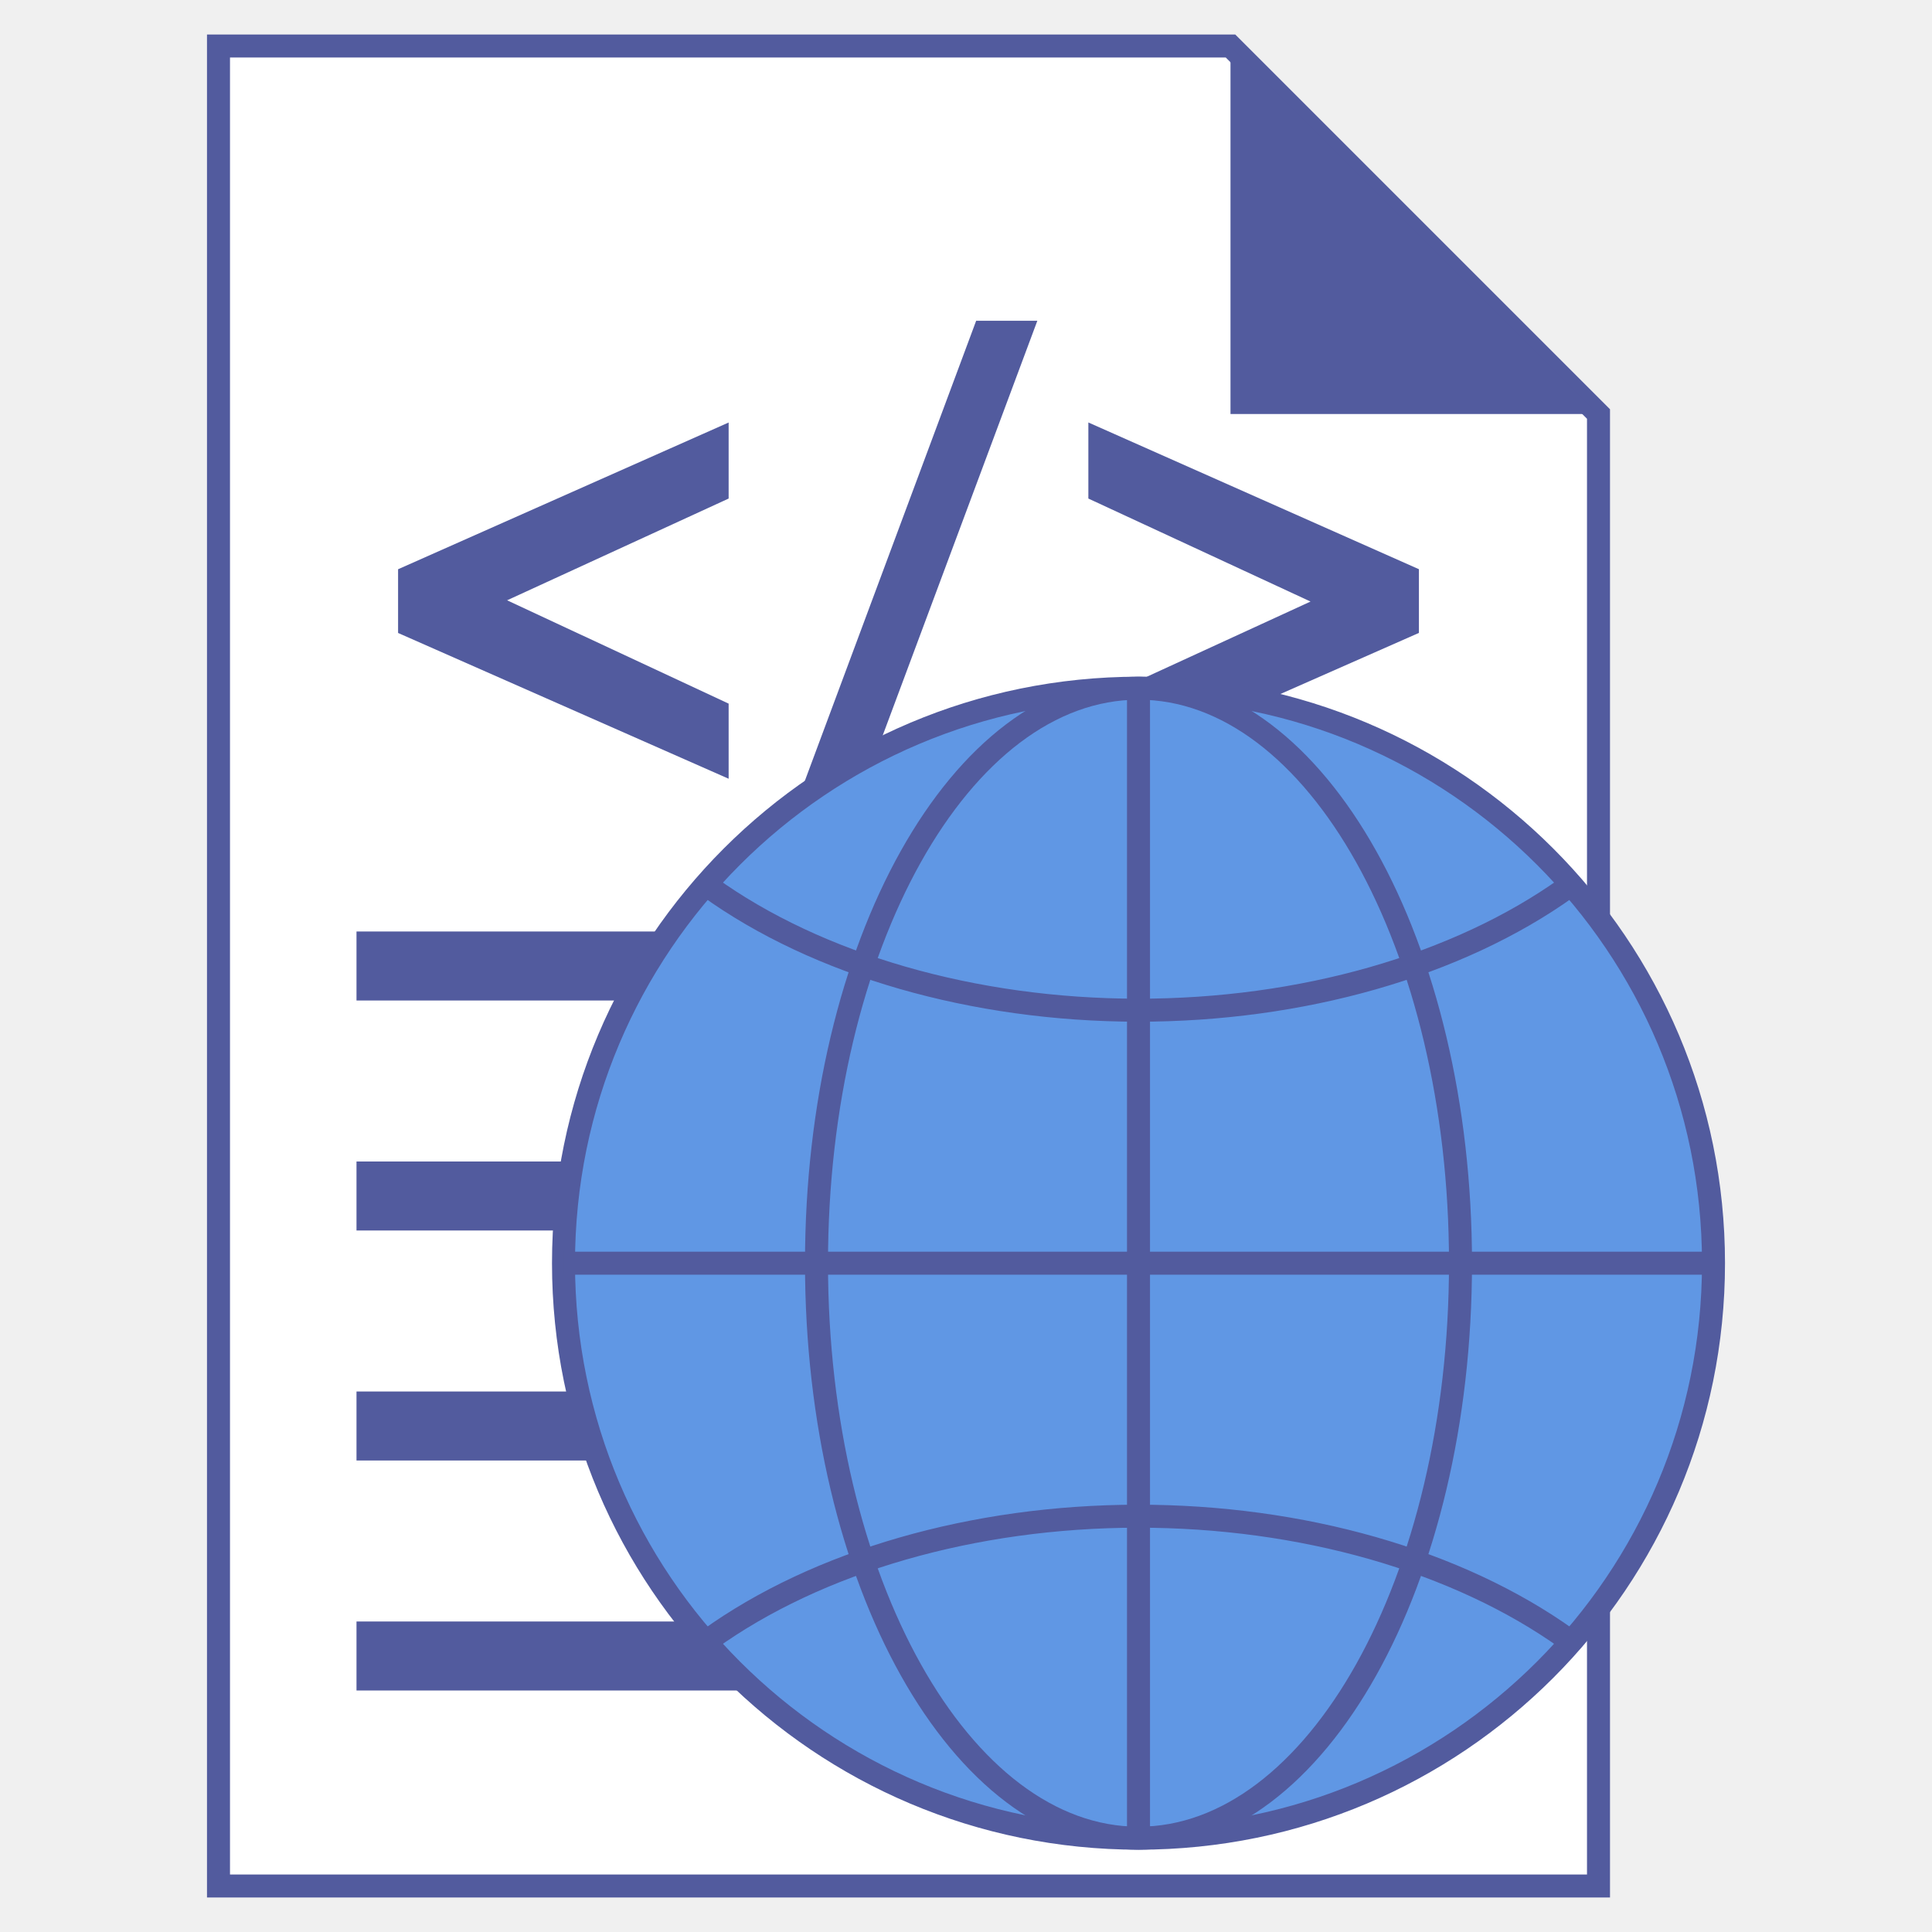
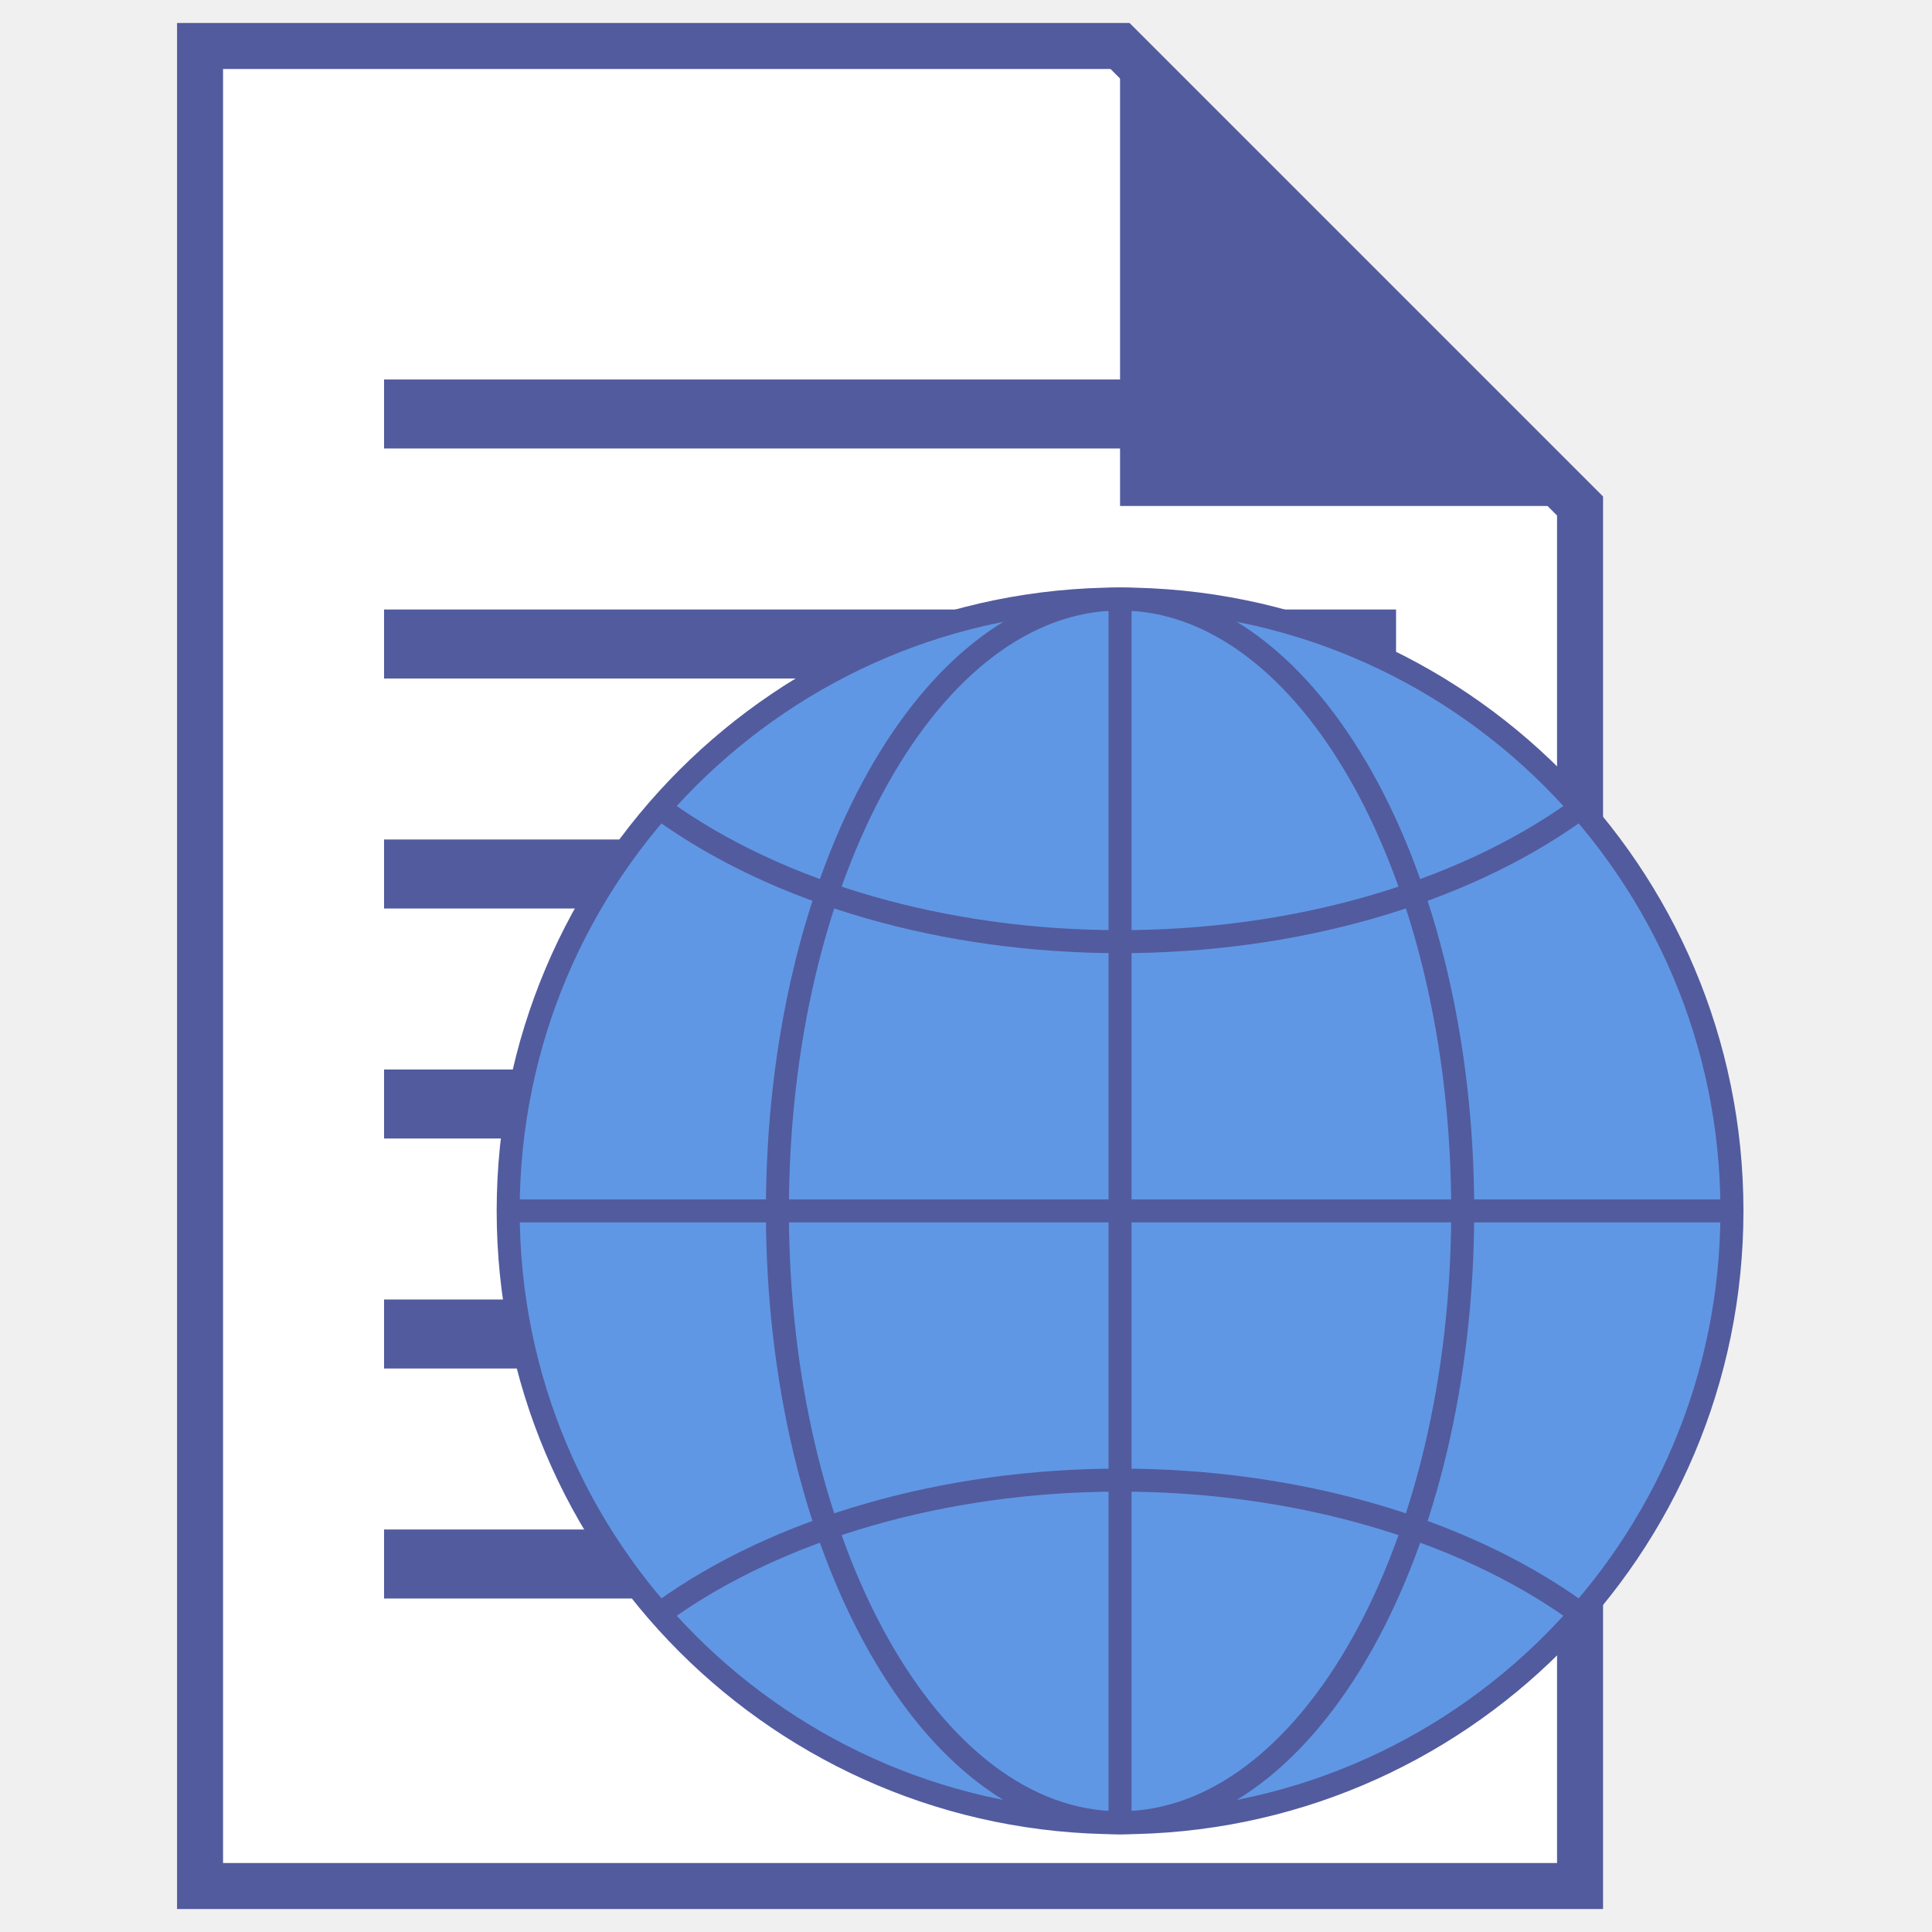
<svg xmlns="http://www.w3.org/2000/svg" width="42mm" height="42mm" viewBox="0 0 42 42" version="1.1" id="svg8">
  <defs id="defs2" />
  <g id="layer1" transform="translate(-39.75,-105.25)">
-     <path style="fill:#ffffff;fill-opacity:1;stroke:#525b9e;stroke-width:0.5;stroke-miterlimit:4;stroke-dasharray:none;stroke-dashoffset:0;stroke-opacity:1" d="m 44.5,106.25 v 40 h 30 v -32 l -8,-8 z" id="path817" />
-     <g aria-label="&lt;/&gt;" style="font-style:normal;font-variant:normal;font-weight:normal;font-stretch:normal;font-size:8.467px;line-height:1.25;font-family:Evolventa;-inkscape-font-specification:Evolventa;letter-spacing:0px;word-spacing:0px;fill:#525b9e;fill-opacity:1;stroke:none;stroke-width:0.265" id="text869">
-       <path d="m 55.59,114.434 q 0,0 0,1.654 0,0 -4.816,2.212 0,0 4.816,2.246 0,0 0,1.633 0,0 -7.186,-3.169 0,0 0,-1.385 0,0 7.186,-3.19 z" style="font-weight:bold;font-size:14.111px;fill:#525b9e;fill-opacity:1;stroke-width:0.265" id="path831" />
-       <path d="m 56.417,124.453 q 0,0 4.554,-12.23 0,0 1.33,0 0,0 -4.561,12.23 0,0 -1.323,0 z" style="font-weight:bold;font-size:14.111px;fill:#525b9e;fill-opacity:1;stroke-width:0.265" id="path833" />
-       <path d="m 63.41,122.179 q 0,0 0,-1.633 0,0 4.83,-2.219 0,0 -4.83,-2.239 0,0 0,-1.654 0,0 7.186,3.19 0,0 0,1.385 0,0 -7.186,3.169 z" style="font-weight:bold;font-size:14.111px;fill:#525b9e;fill-opacity:1;stroke-width:0.265" id="path835" />
-     </g>
-     <path style="fill:#525b9e;fill-opacity:1;fill-rule:nonzero;stroke:#525b9e;stroke-width:1.5;stroke-miterlimit:4;stroke-dasharray:none;stroke-dashoffset:0;stroke-opacity:1" d="m 47.5,126.25 h 24" id="path871" />
-     <path style="fill:#525b9e;fill-opacity:1;fill-rule:nonzero;stroke:#525b9e;stroke-width:1.5;stroke-miterlimit:4;stroke-dasharray:none;stroke-dashoffset:0;stroke-opacity:1" d="m 47.5,131.25 h 24" id="path871-3" />
-     <path style="fill:#525b9e;fill-opacity:1;fill-rule:nonzero;stroke:#525b9e;stroke-width:1.5;stroke-miterlimit:4;stroke-dasharray:none;stroke-dashoffset:0;stroke-opacity:1" d="m 47.5,136.25 h 24" id="path871-6" />
-     <path style="fill:#525b9e;fill-opacity:1;fill-rule:nonzero;stroke:#525b9e;stroke-width:1.5;stroke-miterlimit:4;stroke-dasharray:none;stroke-dashoffset:0;stroke-opacity:1" d="m 47.5,141.25 h 24" id="path871-7" />
-     <path style="fill:#525b9e;fill-opacity:1;fill-rule:nonzero;stroke:none;stroke-width:1.5;stroke-miterlimit:4;stroke-dasharray:none;stroke-dashoffset:0;stroke-opacity:1" d="m 66.5,106.25 v 8 h 8" id="path900" />
-     <g id="g935" transform="translate(-25.5,-1.789141)">
-       <circle r="12.5" cy="134.5" cx="90" id="path827" style="fill:#6097e4;fill-opacity:1;fill-rule:nonzero;stroke:#525b9e;stroke-width:0.5;stroke-miterlimit:4;stroke-dasharray:none;stroke-dashoffset:0;stroke-opacity:1" />
-       <path d="m 80.655,142.687 a 12.5,8 0 0 1 9.323,-2.687 12.5,8 0 0 1 9.338,2.666" id="path827-5" style="fill:none;fill-opacity:1;fill-rule:nonzero;stroke:#525b9e;stroke-width:0.5;stroke-miterlimit:4;stroke-dasharray:none;stroke-dashoffset:0;stroke-opacity:1" />
-       <path id="path850" d="M 77.511,134.5 H 102.533" style="fill:none;fill-opacity:1;fill-rule:nonzero;stroke:#525b9e;stroke-width:0.5;stroke-miterlimit:4;stroke-dasharray:none;stroke-dashoffset:0;stroke-opacity:1" />
-       <path transform="scale(1,-1)" d="m 80.655,-126.313 a 12.5,8 0 0 1 9.323,-2.687 12.5,8 0 0 1 9.338,2.666" id="path827-5-3" style="fill:none;fill-opacity:1;fill-rule:nonzero;stroke:#525b9e;stroke-width:0.5;stroke-miterlimit:4;stroke-dasharray:none;stroke-dashoffset:0;stroke-opacity:1" />
-       <path id="path850-5" d="m 90,121.989 v 25.022" style="fill:none;fill-opacity:1;fill-rule:nonzero;stroke:#525b9e;stroke-width:0.5;stroke-miterlimit:4;stroke-dasharray:none;stroke-dashoffset:0;stroke-opacity:1" />
-       <ellipse ry="12.5" rx="7" cy="134.5" cx="90" id="path827-2" style="fill:none;fill-opacity:1;fill-rule:nonzero;stroke:#525b9e;stroke-width:0.5;stroke-miterlimit:4;stroke-dasharray:none;stroke-dashoffset:0;stroke-opacity:1" />
+     <path style="fill:#ffffff;fill-opacity:1;stroke:#525b9e;stroke-width:1;stroke-miterlimit:4;stroke-dasharray:none;stroke-dashoffset:0;stroke-opacity:1" d="m 44.099,106.25 v 40 h 30 v -30 l -10,-10 z" id="path817" />
+     <path style="fill:#525b9e;fill-opacity:1;fill-rule:nonzero;stroke:#525b9e;stroke-width:1.5;stroke-miterlimit:4;stroke-dasharray:none;stroke-dashoffset:0;stroke-opacity:1" d="m 48.099,129.25 h 22" id="path871-3" />
+     <path style="fill:#525b9e;fill-opacity:1;fill-rule:nonzero;stroke:#525b9e;stroke-width:1.5;stroke-miterlimit:4;stroke-dasharray:none;stroke-dashoffset:0;stroke-opacity:1" d="m 48.099,134.25 h 22" id="path871-6" />
+     <path style="fill:#525b9e;fill-opacity:1;fill-rule:nonzero;stroke:#525b9e;stroke-width:1.5;stroke-miterlimit:4;stroke-dasharray:none;stroke-dashoffset:0;stroke-opacity:1" d="m 48.099,139.25 h 22" id="path871-7" />
+     <path style="fill:#525b9e;fill-opacity:1;fill-rule:nonzero;stroke:none;stroke-width:1.5;stroke-miterlimit:4;stroke-dasharray:none;stroke-dashoffset:0;stroke-opacity:1" d="m 64.099,106.25 v 10 h 10" id="path900" />
+     <path style="fill:#525b9e;fill-opacity:1;fill-rule:nonzero;stroke:#525b9e;stroke-width:1.5;stroke-miterlimit:4;stroke-dasharray:none;stroke-dashoffset:0;stroke-opacity:1" d="m 48.099,124.25 h 22" id="path871-3-7" />
+     <path style="fill:#525b9e;fill-opacity:1;fill-rule:nonzero;stroke:#525b9e;stroke-width:1.5;stroke-miterlimit:4;stroke-dasharray:none;stroke-dashoffset:0;stroke-opacity:1" d="m 48.099,119.25 h 22" id="path871-3-5" />
+     <path style="fill:#525b9e;fill-opacity:1;fill-rule:nonzero;stroke:#525b9e;stroke-width:1.5;stroke-miterlimit:4;stroke-dasharray:none;stroke-dashoffset:0;stroke-opacity:1" d="m 48.099,114.25 h 22" id="path871-3-5-2" />
+     <g id="g935" transform="matrix(1.064136,0,0,1.064136,-31.67311,-11.55274)" style="stroke-width:0.94">
+       <circle r="12.5" cy="134.5" cx="90" id="path827" style="fill:#6097e4;fill-opacity:1;fill-rule:nonzero;stroke:#525b9e;stroke-width:0.47;stroke-miterlimit:4;stroke-dasharray:none;stroke-dashoffset:0;stroke-opacity:1" />
+       <path d="m 80.655,142.687 a 12.5,8 0 0 1 9.323,-2.687 12.5,8 0 0 1 9.338,2.666" id="path827-5" style="fill:none;fill-opacity:1;fill-rule:nonzero;stroke:#525b9e;stroke-width:0.47;stroke-miterlimit:4;stroke-dasharray:none;stroke-dashoffset:0;stroke-opacity:1" />
+       <path id="path850" d="M 77.511,134.5 H 102.533" style="fill:none;fill-opacity:1;fill-rule:nonzero;stroke:#525b9e;stroke-width:0.47;stroke-miterlimit:4;stroke-dasharray:none;stroke-dashoffset:0;stroke-opacity:1" />
+       <path transform="scale(1,-1)" d="m 80.655,-126.313 a 12.5,8 0 0 1 9.323,-2.687 12.5,8 0 0 1 9.338,2.666" id="path827-5-3" style="fill:none;fill-opacity:1;fill-rule:nonzero;stroke:#525b9e;stroke-width:0.47;stroke-miterlimit:4;stroke-dasharray:none;stroke-dashoffset:0;stroke-opacity:1" />
+       <path id="path850-5" d="m 90,121.989 v 25.022" style="fill:none;fill-opacity:1;fill-rule:nonzero;stroke:#525b9e;stroke-width:0.47;stroke-miterlimit:4;stroke-dasharray:none;stroke-dashoffset:0;stroke-opacity:1" />
+       <ellipse ry="12.5" rx="7" cy="134.5" cx="90" id="path827-2" style="fill:none;fill-opacity:1;fill-rule:nonzero;stroke:#525b9e;stroke-width:0.47;stroke-miterlimit:4;stroke-dasharray:none;stroke-dashoffset:0;stroke-opacity:1" />
    </g>
  </g>
</svg>
